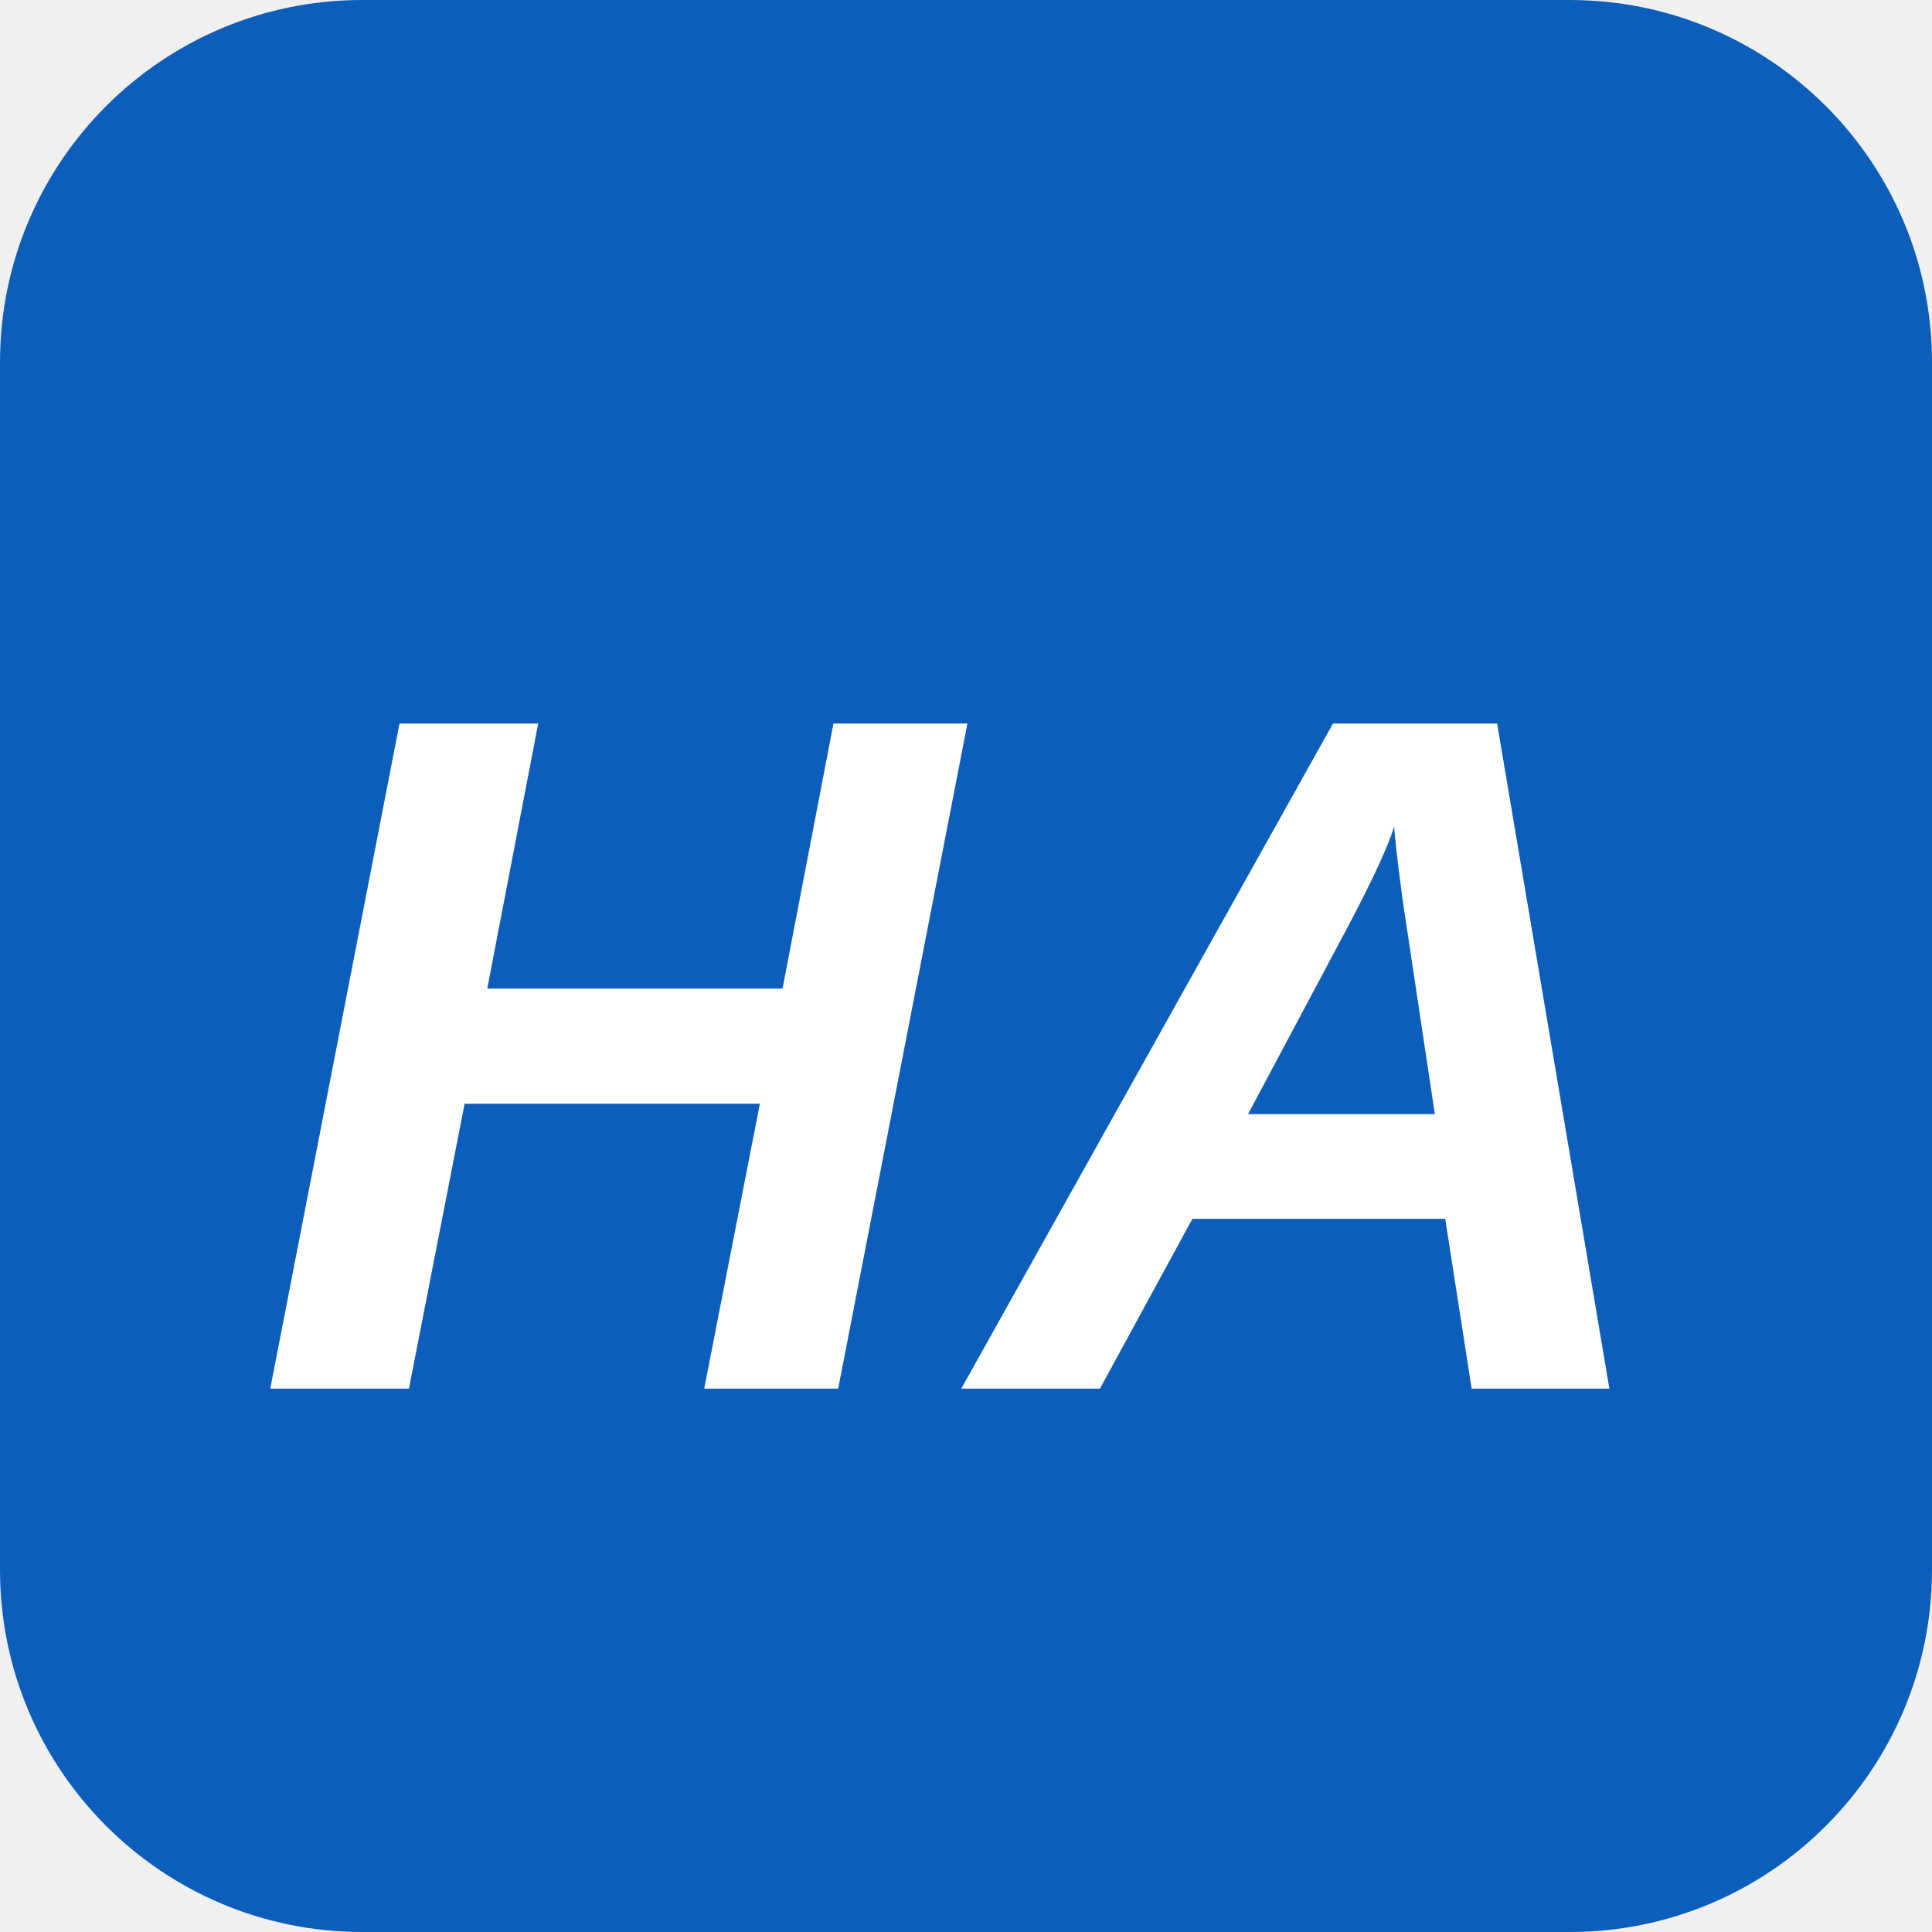
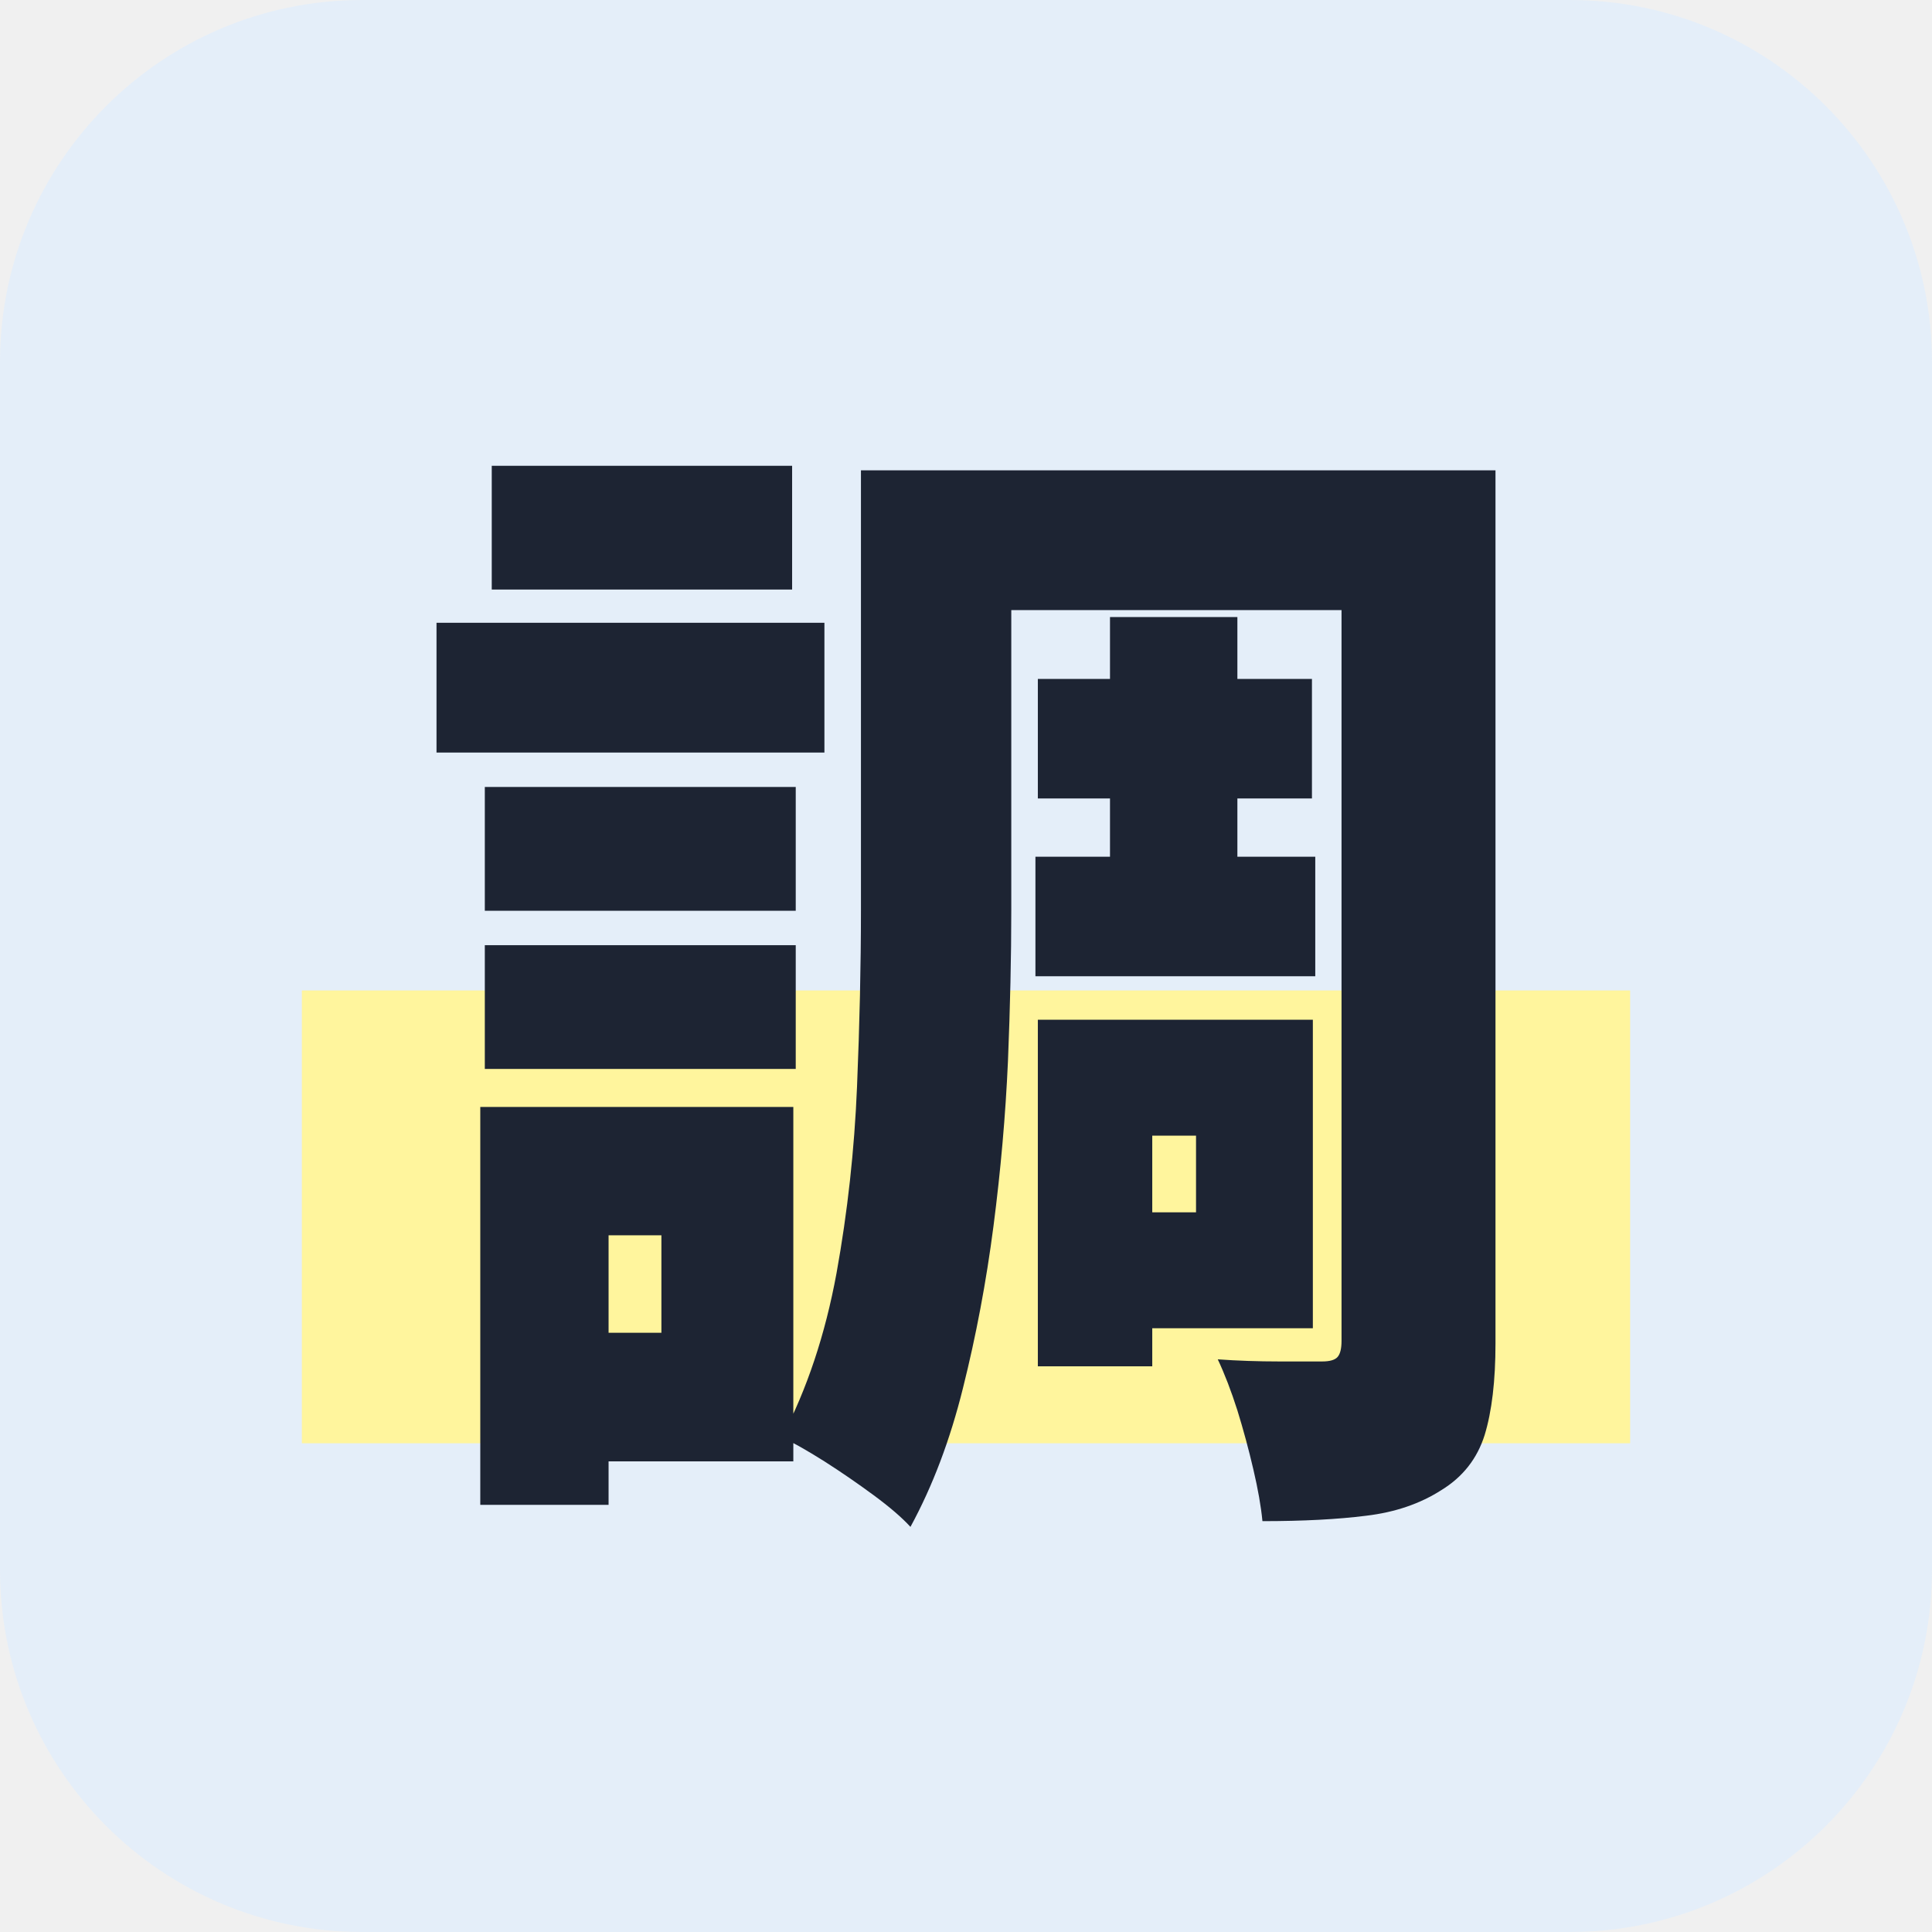
- <svg xmlns="http://www.w3.org/2000/svg" viewBox="0 0 32 32">
-   <rect width="32" height="32" rx="6" fill="#0D5EBA" />
-   <text x="16" y="23" text-anchor="middle" font-family="Arial Black, 'Arial', sans-serif" font-weight="900" font-size="16" font-style="italic" fill="#ffffff" letter-spacing="0.5">HA</text>
+ <svg xmlns="http://www.w3.org/2000/svg" viewBox="0 0 64 64">
+   <rect width="64" height="64" rx="12" fill="#e4eef9" />
+   <rect x="10" y="32.81" width="44" height="15" fill="#fff59d" />
+   <path fill="#1d2433" d="M34.38 26.45L34.38 22.49L43.46 22.49L43.46 26.45L34.38 26.45ZM34.30 32.34L34.30 28.38L43.57 28.38L43.57 32.34L34.30 32.34ZM36.77 30.70L36.77 20.44L40.99 20.44L40.99 30.70L36.77 30.70ZM31.18 20.21L31.18 15.58L46.42 15.58L46.42 20.21L31.18 20.21ZM36.50 37.62L36.50 33.78L43.49 33.78L43.49 44.00L36.50 44.00L36.50 40.16L39.62 40.16L39.62 37.62L36.50 37.62ZM34.38 45.26L34.38 33.78L38.17 33.78L38.17 45.26L34.38 45.26ZM44.44 44.42L44.44 15.58L49.54 15.58L49.54 44.50Q49.54 46.36 49.18 47.54Q48.81 48.71 47.75 49.36L47.75 49.36Q46.69 50.04 45.26 50.21Q43.84 50.39 41.82 50.39L41.82 50.39Q41.75 49.66 41.52 48.68Q41.29 47.69 40.99 46.72Q40.68 45.75 40.34 45.03L40.34 45.03Q41.33 45.10 42.37 45.10Q43.42 45.10 43.80 45.10L43.80 45.10Q44.18 45.10 44.31 44.95Q44.44 44.80 44.44 44.42L44.44 44.42ZM28.52 30.17L28.52 15.58L33.50 15.58L33.50 30.17Q33.50 32.45 33.39 35.15Q33.27 37.84 32.91 40.62Q32.55 43.39 31.90 45.98Q31.26 48.56 30.16 50.58L30.16 50.58Q29.74 50.12 28.94 49.53Q28.14 48.94 27.31 48.41Q26.47 47.88 25.90 47.61L25.90 47.61Q27.15 45.22 27.71 42.18Q28.26 39.14 28.39 36.00Q28.52 32.87 28.52 30.17L28.52 30.17ZM16.06 30.17L16.06 26.07L26.36 26.07L26.36 30.17L16.06 30.17ZM16.29 19.53L16.29 15.43L26.24 15.43L26.24 19.53L16.29 19.53ZM16.06 35.41L16.06 31.31L26.36 31.31L26.36 35.41L16.06 35.41ZM14.46 24.93L14.46 20.63L27.31 20.63L27.31 24.93L14.46 24.93ZM18.57 40.92L18.57 36.67L26.28 36.67L26.28 48.41L18.57 48.41L18.57 44.15L21.91 44.15L21.91 40.92L18.57 40.92ZM15.91 49.85L15.91 36.67L20.16 36.67L20.16 49.85L15.91 49.85Z" />
</svg>
